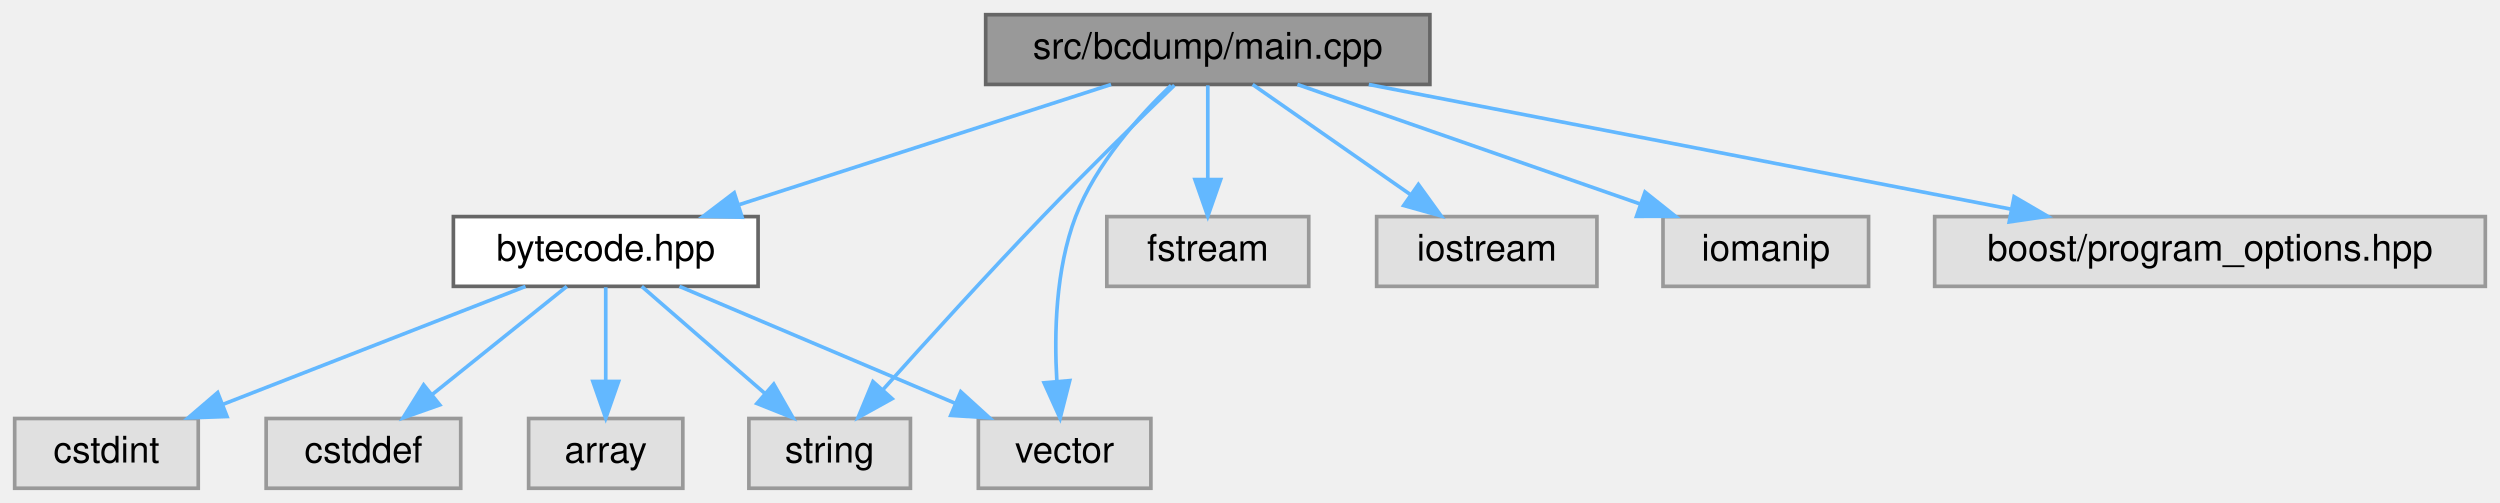
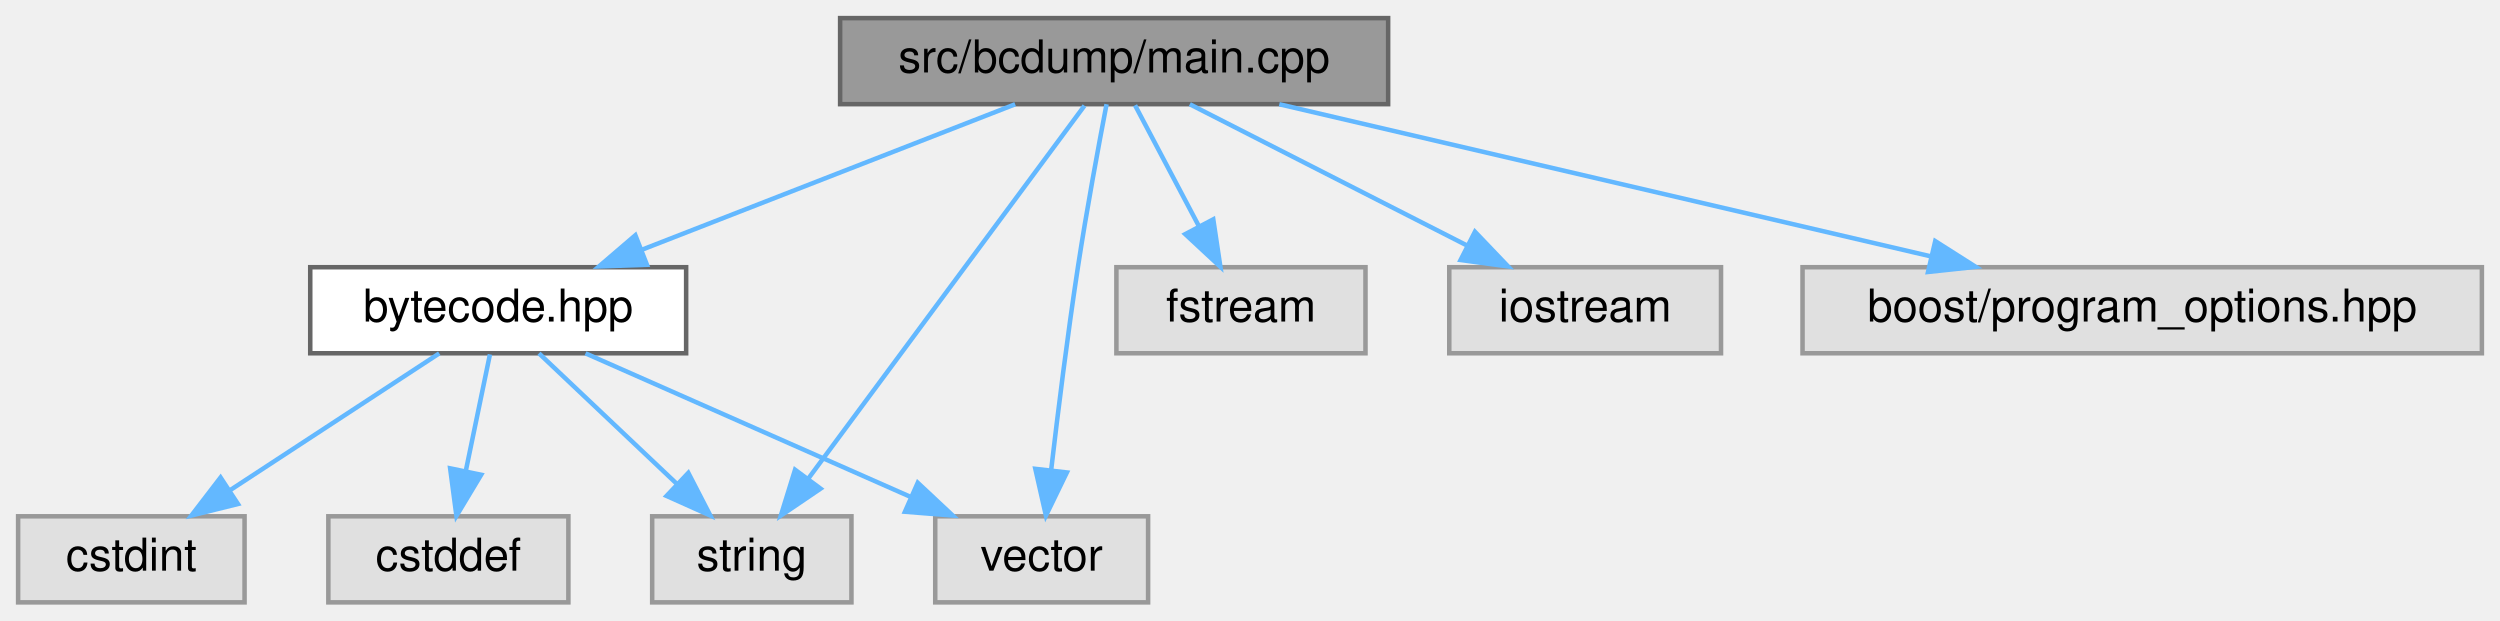
- <svg xmlns="http://www.w3.org/2000/svg" xmlns:xlink="http://www.w3.org/1999/xlink" width="681pt" height="137pt" viewBox="0.00 0.00 681.00 137.00">
+ <svg xmlns="http://www.w3.org/2000/svg" xmlns:xlink="http://www.w3.org/1999/xlink" width="552pt" height="137pt" viewBox="0.00 0.00 552.00 137.00">
  <g id="graph0" class="graph" transform="scale(1 1) rotate(0) translate(4 133)">
    <g id="Node000001" class="node">
      <g id="a_Node000001">
        <a xlink:title=" ">
-           <polygon fill="#999999" stroke="#666666" points="385.5,-129 264.5,-129 264.5,-110 385.5,-110 385.5,-129" />
-           <text text-anchor="middle" x="325" y="-117" font-family="Helvetica,sans-Serif" font-size="10.00">src/bcdump/main.cpp</text>
+           <polygon fill="#999999" stroke="#666666" points="302.5,-129 181.5,-129 181.5,-110 302.5,-110 302.5,-129" />
+           <text text-anchor="middle" x="242" y="-117" font-family="Helvetica,sans-Serif" font-size="10.00">src/bcdump/main.cpp</text>
        </a>
      </g>
    </g>
    <g id="Node000002" class="node">
      <g id="a_Node000002">
        <a xlink:href="bytecode_8hpp.html" target="_top" xlink:title=" ">
-           <polygon fill="white" stroke="#666666" points="202.5,-74 119.5,-74 119.5,-55 202.5,-55 202.5,-74" />
-           <text text-anchor="middle" x="161" y="-62" font-family="Helvetica,sans-Serif" font-size="10.00">bytecode.hpp</text>
+           <polygon fill="white" stroke="#666666" points="147.5,-74 64.5,-74 64.5,-55 147.5,-55 147.5,-74" />
+           <text text-anchor="middle" x="106" y="-62" font-family="Helvetica,sans-Serif" font-size="10.00">bytecode.hpp</text>
        </a>
      </g>
    </g>
    <g id="edge1_Node000001_Node000002" class="edge">
      <g id="a_edge1_Node000001_Node000002">
        <a xlink:title=" ">
-           <path fill="none" stroke="#63b8ff" d="M298.65,-109.98C271.24,-101.13 228.11,-87.19 197.44,-77.28" />
-           <polygon fill="#63b8ff" stroke="#63b8ff" points="198.15,-73.83 187.56,-74.08 196,-80.49 198.15,-73.83" />
+           <path fill="none" stroke="#63b8ff" d="M220.15,-109.98C197.88,-101.3 163.1,-87.75 137.78,-77.88" />
+           <polygon fill="#63b8ff" stroke="#63b8ff" points="138.84,-74.54 128.25,-74.17 136.29,-81.06 138.84,-74.54" />
        </a>
      </g>
    </g>
    <g id="Node000005" class="node">
      <g id="a_Node000005">
        <a xlink:title=" ">
-           <polygon fill="#e0e0e0" stroke="#999999" points="244,-19 200,-19 200,0 244,0 244,-19" />
-           <text text-anchor="middle" x="222" y="-7" font-family="Helvetica,sans-Serif" font-size="10.00">string</text>
+           <polygon fill="#e0e0e0" stroke="#999999" points="184,-19 140,-19 140,0 184,0 184,-19" />
+           <text text-anchor="middle" x="162" y="-7" font-family="Helvetica,sans-Serif" font-size="10.00">string</text>
        </a>
      </g>
    </g>
-     <g id="edge11_Node000001_Node000005" class="edge">
-       <g id="a_edge11_Node000001_Node000005">
+     <g id="edge9_Node000001_Node000005" class="edge">
+       <g id="a_edge9_Node000001_Node000005">
        <a xlink:title=" ">
-           <path fill="none" stroke="#63b8ff" d="M315.9,-109.77C306.71,-100.89 292.18,-86.67 280,-74 264.89,-58.28 248.15,-39.84 236.55,-26.89" />
-           <polygon fill="#63b8ff" stroke="#63b8ff" points="239.01,-24.39 229.74,-19.26 233.79,-29.05 239.01,-24.39" />
+           <path fill="none" stroke="#63b8ff" d="M235.45,-109.66C222.14,-91.69 191.73,-50.64 174.51,-27.38" />
+           <polygon fill="#63b8ff" stroke="#63b8ff" points="177.18,-25.11 168.41,-19.16 171.55,-29.28 177.18,-25.11" />
        </a>
      </g>
    </g>
    <g id="Node000006" class="node">
      <g id="a_Node000006">
        <a xlink:title=" ">
-           <polygon fill="#e0e0e0" stroke="#999999" points="309.5,-19 262.5,-19 262.5,0 309.5,0 309.5,-19" />
-           <text text-anchor="middle" x="286" y="-7" font-family="Helvetica,sans-Serif" font-size="10.00">vector</text>
+           <polygon fill="#e0e0e0" stroke="#999999" points="249.5,-19 202.5,-19 202.5,0 249.5,0 249.5,-19" />
+           <text text-anchor="middle" x="226" y="-7" font-family="Helvetica,sans-Serif" font-size="10.00">vector</text>
        </a>
      </g>
    </g>
-     <g id="edge10_Node000001_Node000006" class="edge">
-       <g id="a_edge10_Node000001_Node000006">
+     <g id="edge8_Node000001_Node000006" class="edge">
+       <g id="a_edge8_Node000001_Node000006">
        <a xlink:title=" ">
-           <path fill="none" stroke="#63b8ff" d="M315,-109.75C306.37,-101.5 294.44,-88.3 289,-74 283.53,-59.64 283.13,-42.12 283.89,-29.12" />
-           <polygon fill="#63b8ff" stroke="#63b8ff" points="287.39,-29.32 284.77,-19.06 280.41,-28.72 287.39,-29.32" />
+           <path fill="none" stroke="#63b8ff" d="M240.33,-109.99C238.61,-101.05 235.92,-86.57 234,-74 231.71,-59.03 229.59,-42 228.11,-29.35" />
+           <polygon fill="#63b8ff" stroke="#63b8ff" points="231.56,-28.68 226.94,-19.15 224.6,-29.48 231.56,-28.68" />
+         </a>
+       </g>
+     </g>
+     <g id="Node000007" class="node">
+       <g id="a_Node000007">
+         <a xlink:title=" ">
+           <polygon fill="#e0e0e0" stroke="#999999" points="297.5,-74 242.5,-74 242.5,-55 297.5,-55 297.5,-74" />
+           <text text-anchor="middle" x="270" y="-62" font-family="Helvetica,sans-Serif" font-size="10.00">fstream</text>
+         </a>
+       </g>
+     </g>
+     <g id="edge6_Node000001_Node000007" class="edge">
+       <g id="a_edge6_Node000001_Node000007">
+         <a xlink:title=" ">
+           <path fill="none" stroke="#63b8ff" d="M246.62,-109.75C250.46,-102.49 256.02,-91.95 260.76,-82.98" />
+           <polygon fill="#63b8ff" stroke="#63b8ff" points="263.89,-84.57 265.46,-74.09 257.7,-81.3 263.89,-84.57" />
        </a>
      </g>
    </g>
    <g id="Node000008" class="node">
      <g id="a_Node000008">
        <a xlink:title=" ">
-           <polygon fill="#e0e0e0" stroke="#999999" points="352.5,-74 297.5,-74 297.5,-55 352.5,-55 352.5,-74" />
-           <text text-anchor="middle" x="325" y="-62" font-family="Helvetica,sans-Serif" font-size="10.00">fstream</text>
+           <polygon fill="#e0e0e0" stroke="#999999" points="376,-74 316,-74 316,-55 376,-55 376,-74" />
+           <text text-anchor="middle" x="346" y="-62" font-family="Helvetica,sans-Serif" font-size="10.00">iostream</text>
        </a>
      </g>
    </g>
    <g id="edge7_Node000001_Node000008" class="edge">
      <g id="a_edge7_Node000001_Node000008">
        <a xlink:title=" ">
-           <path fill="none" stroke="#63b8ff" d="M325,-109.75C325,-102.8 325,-92.85 325,-84.13" />
-           <polygon fill="#63b8ff" stroke="#63b8ff" points="328.5,-84.09 325,-74.09 321.5,-84.09 328.5,-84.09" />
+           <path fill="none" stroke="#63b8ff" d="M258.71,-109.98C275.21,-101.57 300.7,-88.59 319.88,-78.81" />
+           <polygon fill="#63b8ff" stroke="#63b8ff" points="321.67,-81.83 328.99,-74.17 318.49,-75.59 321.67,-81.83" />
        </a>
      </g>
    </g>
    <g id="Node000009" class="node">
      <g id="a_Node000009">
        <a xlink:title=" ">
-           <polygon fill="#e0e0e0" stroke="#999999" points="431,-74 371,-74 371,-55 431,-55 431,-74" />
-           <text text-anchor="middle" x="401" y="-62" font-family="Helvetica,sans-Serif" font-size="10.00">iostream</text>
+           <polygon fill="#e0e0e0" stroke="#999999" points="544,-74 394,-74 394,-55 544,-55 544,-74" />
+           <text text-anchor="middle" x="469" y="-62" font-family="Helvetica,sans-Serif" font-size="10.00">boost/program_options.hpp</text>
        </a>
      </g>
    </g>
-     <g id="edge8_Node000001_Node000009" class="edge">
-       <g id="a_edge8_Node000001_Node000009">
+     <g id="edge10_Node000001_Node000009" class="edge">
+       <g id="a_edge10_Node000001_Node000009">
        <a xlink:title=" ">
-           <path fill="none" stroke="#63b8ff" d="M337.21,-109.98C348.78,-101.92 366.38,-89.65 380.16,-80.03" />
-           <polygon fill="#63b8ff" stroke="#63b8ff" points="382.37,-82.76 388.57,-74.17 378.36,-77.02 382.37,-82.76" />
-         </a>
-       </g>
-     </g>
-     <g id="Node000010" class="node">
-       <g id="a_Node000010">
-         <a xlink:title=" ">
-           <polygon fill="#e0e0e0" stroke="#999999" points="505,-74 449,-74 449,-55 505,-55 505,-74" />
-           <text text-anchor="middle" x="477" y="-62" font-family="Helvetica,sans-Serif" font-size="10.00">iomanip</text>
-         </a>
-       </g>
-     </g>
-     <g id="edge9_Node000001_Node000010" class="edge">
-       <g id="a_edge9_Node000001_Node000010">
-         <a xlink:title=" ">
-           <path fill="none" stroke="#63b8ff" d="M349.42,-109.98C374.72,-101.16 414.45,-87.31 442.86,-77.41" />
-           <polygon fill="#63b8ff" stroke="#63b8ff" points="444.1,-80.68 452.39,-74.08 441.79,-74.07 444.1,-80.68" />
-         </a>
-       </g>
-     </g>
-     <g id="Node000011" class="node">
-       <g id="a_Node000011">
-         <a xlink:title=" ">
-           <polygon fill="#e0e0e0" stroke="#999999" points="673,-74 523,-74 523,-55 673,-55 673,-74" />
-           <text text-anchor="middle" x="598" y="-62" font-family="Helvetica,sans-Serif" font-size="10.00">boost/program_options.hpp</text>
-         </a>
-       </g>
-     </g>
-     <g id="edge12_Node000001_Node000011" class="edge">
-       <g id="a_edge12_Node000001_Node000011">
-         <a xlink:title=" ">
-           <path fill="none" stroke="#63b8ff" d="M368.86,-109.98C416.48,-100.74 492.58,-85.97 543.88,-76.01" />
-           <polygon fill="#63b8ff" stroke="#63b8ff" points="544.64,-79.42 553.79,-74.08 543.31,-72.55 544.64,-79.42" />
+           <path fill="none" stroke="#63b8ff" d="M278.47,-109.98C317.57,-100.86 379.77,-86.33 422.39,-76.38" />
+           <polygon fill="#63b8ff" stroke="#63b8ff" points="423.3,-79.76 432.24,-74.08 421.71,-72.95 423.3,-79.76" />
        </a>
      </g>
    </g>
    <g id="Node000003" class="node">
      <g id="a_Node000003">
        <a xlink:title=" ">
          <polygon fill="#e0e0e0" stroke="#999999" points="50,-19 0,-19 0,0 50,0 50,-19" />
          <text text-anchor="middle" x="25" y="-7" font-family="Helvetica,sans-Serif" font-size="10.00">cstdint</text>
        </a>
      </g>
    </g>
    <g id="edge2_Node000002_Node000003" class="edge">
      <g id="a_edge2_Node000002_Node000003">
        <a xlink:title=" ">
-           <path fill="none" stroke="#63b8ff" d="M139.15,-54.98C116.88,-46.3 82.1,-32.75 56.78,-22.88" />
-           <polygon fill="#63b8ff" stroke="#63b8ff" points="57.84,-19.54 47.25,-19.17 55.29,-26.06 57.84,-19.54" />
+           <path fill="none" stroke="#63b8ff" d="M92.99,-54.98C80.54,-46.84 61.54,-34.41 46.79,-24.76" />
+           <polygon fill="#63b8ff" stroke="#63b8ff" points="48.54,-21.72 38.25,-19.17 44.7,-27.57 48.54,-21.72" />
        </a>
      </g>
    </g>
    <g id="Node000004" class="node">
      <g id="a_Node000004">
        <a xlink:title=" ">
          <polygon fill="#e0e0e0" stroke="#999999" points="121.5,-19 68.5,-19 68.5,0 121.5,0 121.5,-19" />
          <text text-anchor="middle" x="95" y="-7" font-family="Helvetica,sans-Serif" font-size="10.00">cstddef</text>
        </a>
      </g>
    </g>
    <g id="edge3_Node000002_Node000004" class="edge">
      <g id="a_edge3_Node000002_Node000004">
        <a xlink:title=" ">
-           <path fill="none" stroke="#63b8ff" d="M150.4,-54.98C140.54,-47.07 125.65,-35.11 113.78,-25.58" />
-           <polygon fill="#63b8ff" stroke="#63b8ff" points="115.79,-22.7 105.8,-19.17 111.4,-28.16 115.79,-22.7" />
+           <path fill="none" stroke="#63b8ff" d="M104.18,-54.75C102.74,-47.8 100.68,-37.85 98.87,-29.13" />
+           <polygon fill="#63b8ff" stroke="#63b8ff" points="102.24,-28.17 96.78,-19.09 95.39,-29.59 102.24,-28.17" />
        </a>
      </g>
    </g>
    <g id="edge4_Node000002_Node000005" class="edge">
      <g id="a_edge4_Node000002_Node000005">
        <a xlink:title=" ">
-           <path fill="none" stroke="#63b8ff" d="M170.8,-54.98C179.82,-47.15 193.41,-35.34 204.32,-25.86" />
-           <polygon fill="#63b8ff" stroke="#63b8ff" points="206.77,-28.37 212.02,-19.17 202.18,-23.09 206.77,-28.37" />
+           <path fill="none" stroke="#63b8ff" d="M115,-54.98C123.19,-47.23 135.51,-35.58 145.47,-26.14" />
+           <polygon fill="#63b8ff" stroke="#63b8ff" points="147.98,-28.59 152.84,-19.17 143.17,-23.5 147.98,-28.59" />
        </a>
      </g>
    </g>
    <g id="edge5_Node000002_Node000006" class="edge">
      <g id="a_edge5_Node000002_Node000006">
        <a xlink:title=" ">
-           <path fill="none" stroke="#63b8ff" d="M181.08,-54.98C201.37,-46.38 232.96,-32.99 256.17,-23.15" />
-           <polygon fill="#63b8ff" stroke="#63b8ff" points="257.71,-26.3 265.55,-19.17 254.98,-19.85 257.71,-26.3" />
-         </a>
-       </g>
-     </g>
-     <g id="Node000007" class="node">
-       <g id="a_Node000007">
-         <a xlink:title=" ">
-           <polygon fill="#e0e0e0" stroke="#999999" points="182,-19 140,-19 140,0 182,0 182,-19" />
-           <text text-anchor="middle" x="161" y="-7" font-family="Helvetica,sans-Serif" font-size="10.00">array</text>
-         </a>
-       </g>
-     </g>
-     <g id="edge6_Node000002_Node000007" class="edge">
-       <g id="a_edge6_Node000002_Node000007">
-         <a xlink:title=" ">
-           <path fill="none" stroke="#63b8ff" d="M161,-54.75C161,-47.8 161,-37.85 161,-29.13" />
-           <polygon fill="#63b8ff" stroke="#63b8ff" points="164.5,-29.09 161,-19.09 157.5,-29.09 164.5,-29.09" />
+           <path fill="none" stroke="#63b8ff" d="M125.28,-54.98C144.67,-46.42 174.81,-33.11 197.07,-23.28" />
+           <polygon fill="#63b8ff" stroke="#63b8ff" points="198.64,-26.41 206.37,-19.17 195.81,-20.01 198.64,-26.41" />
        </a>
      </g>
    </g>
  </g>
</svg>
